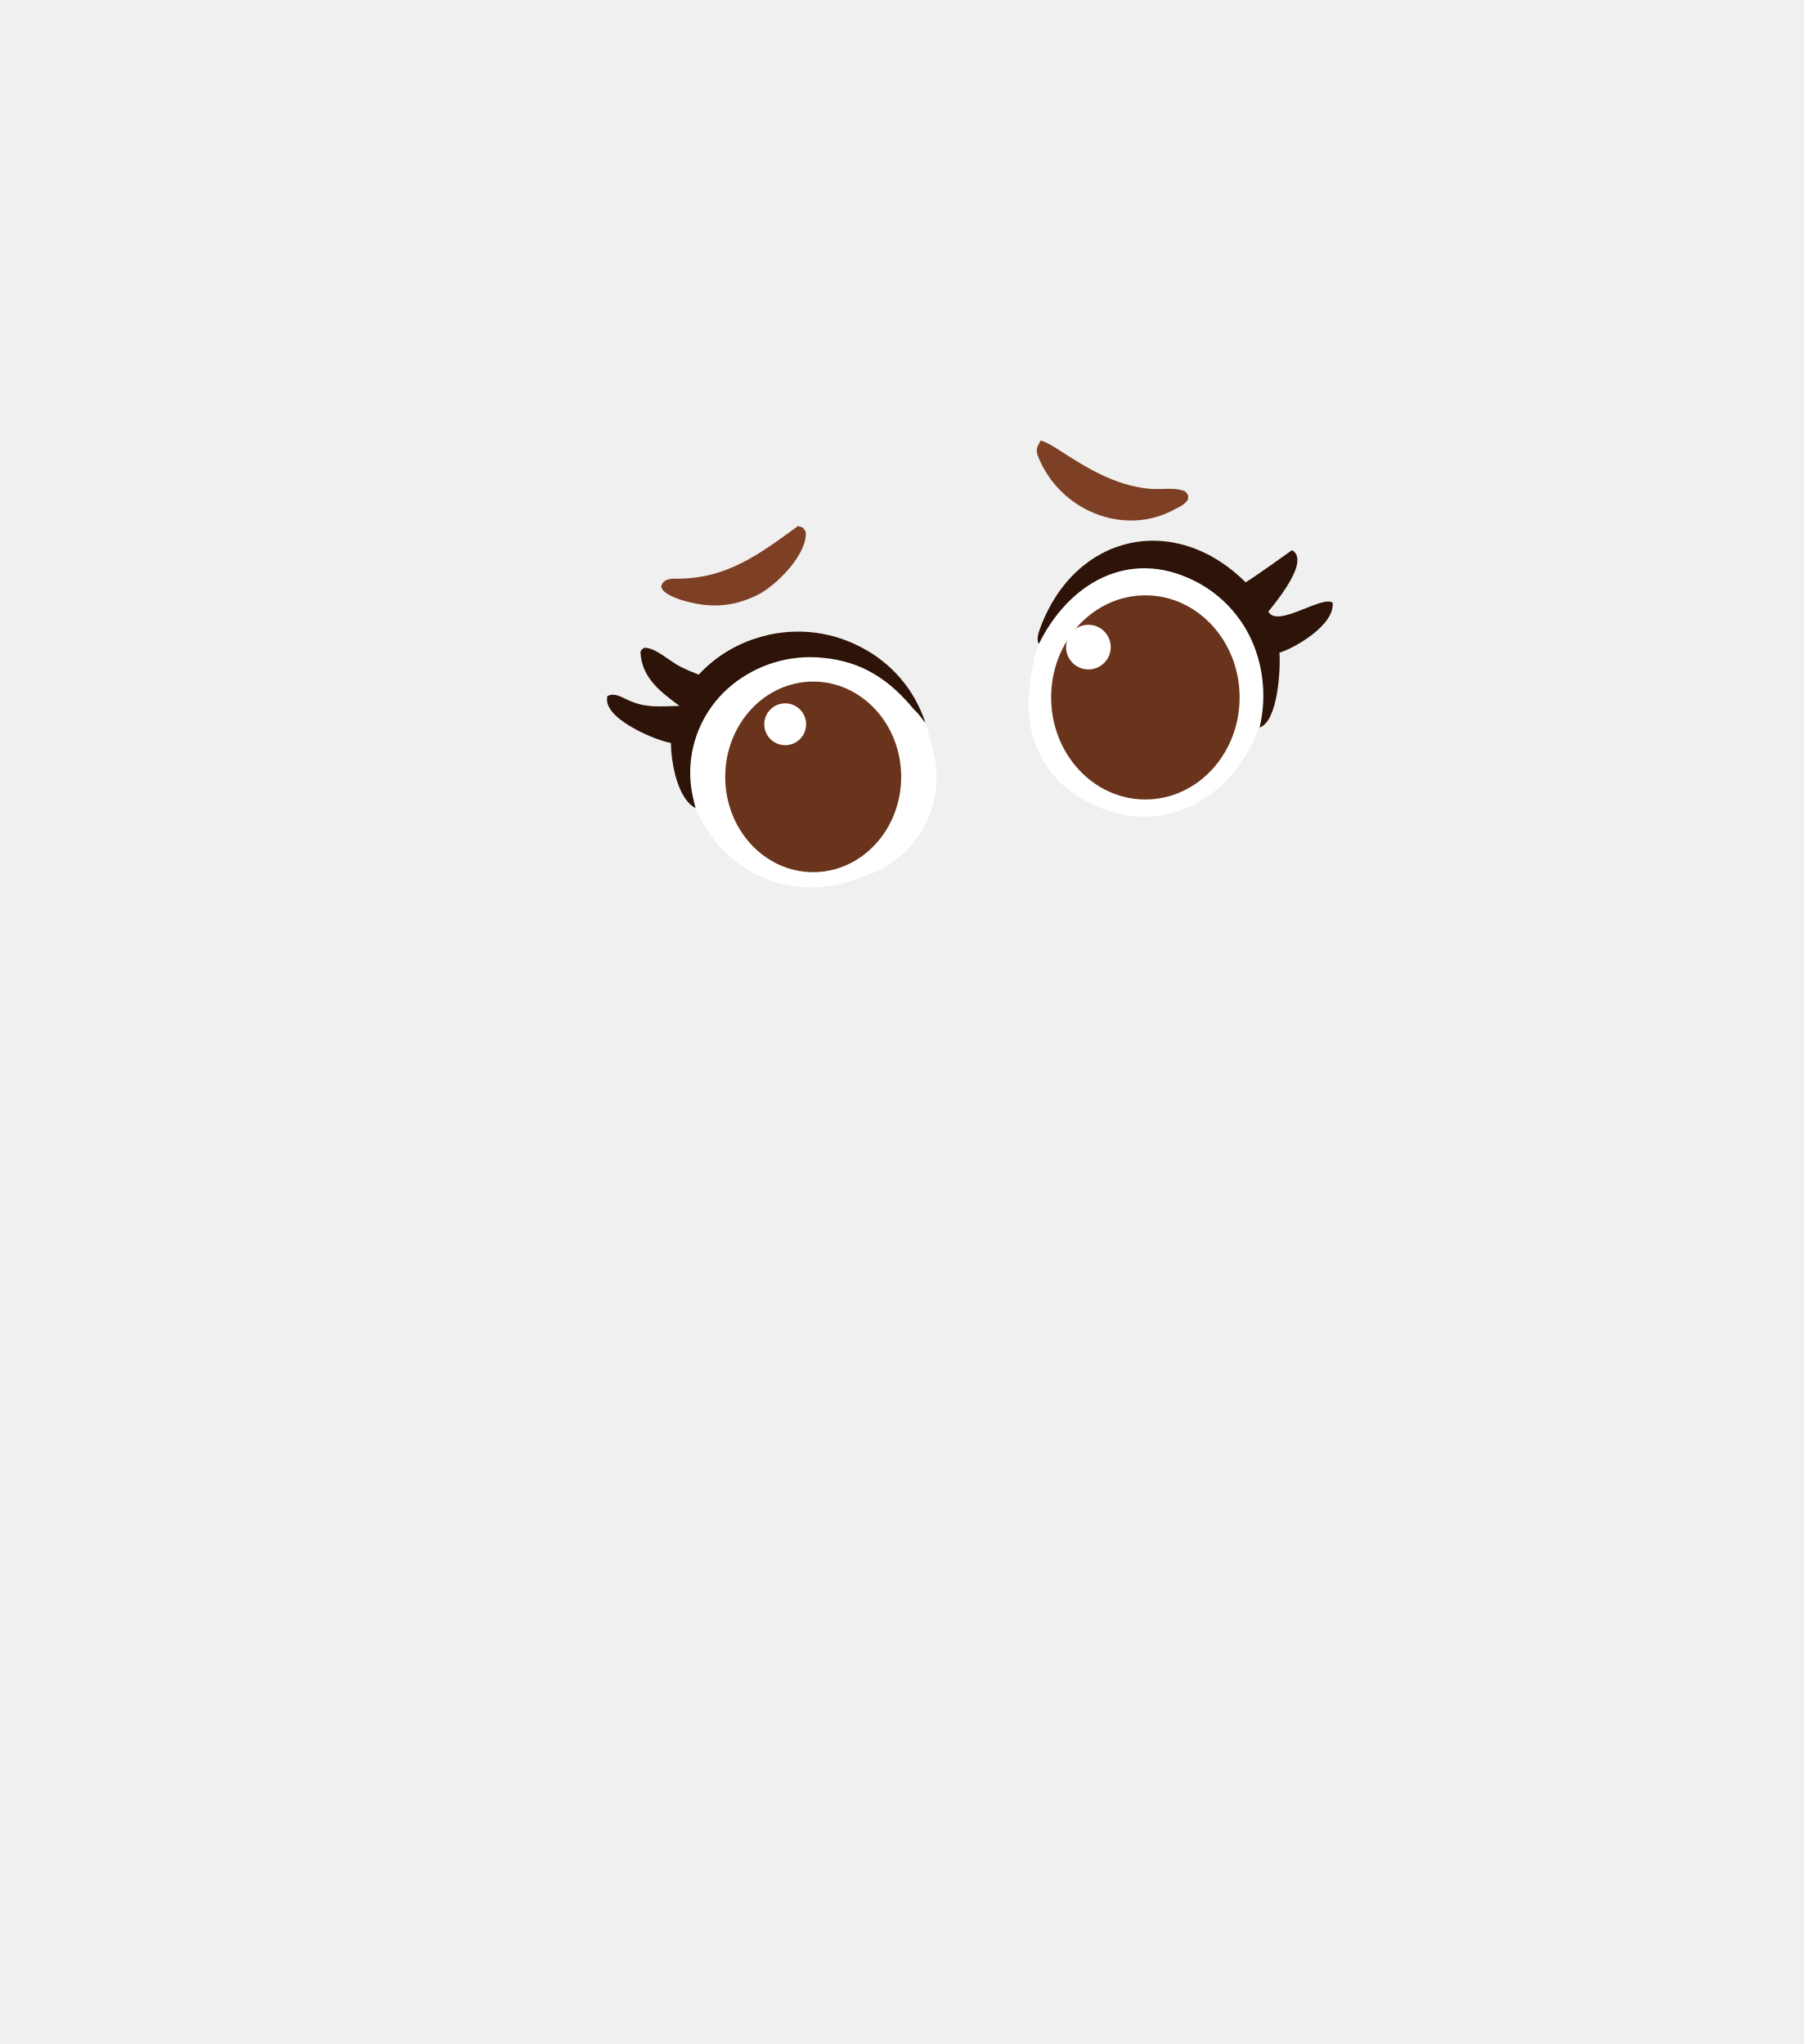
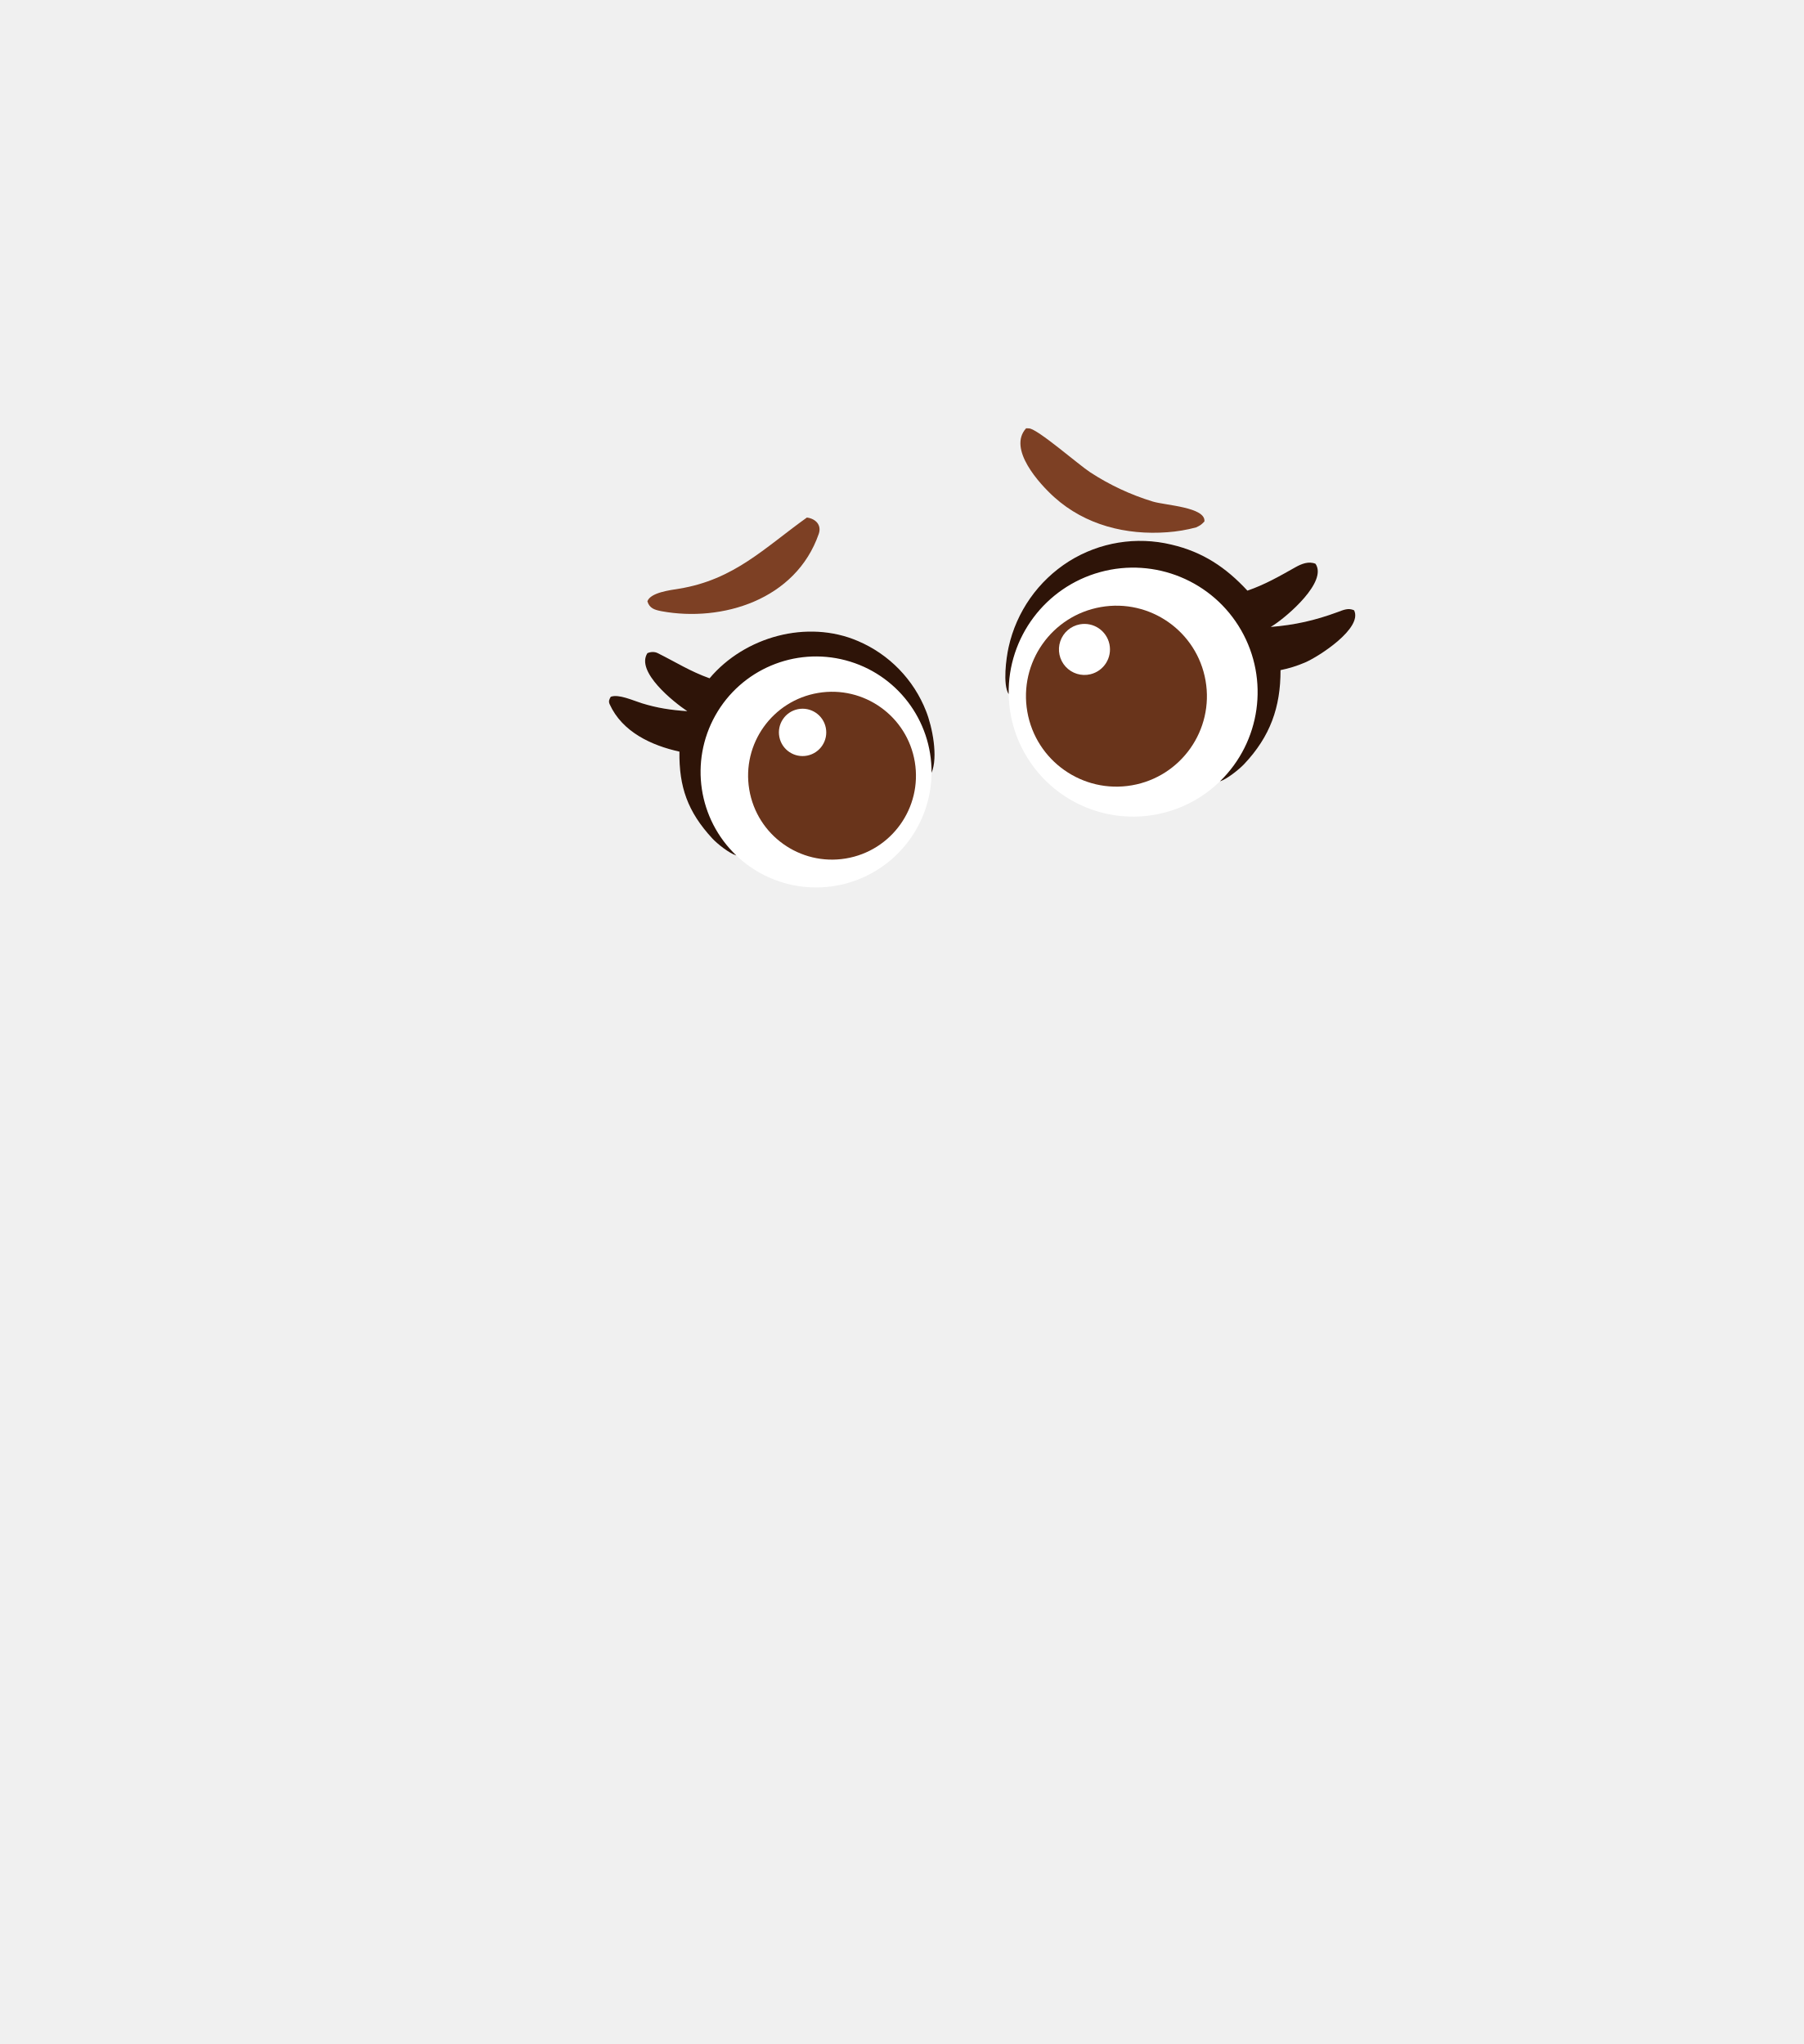
<svg xmlns="http://www.w3.org/2000/svg" width="1178" height="1335" viewBox="0 0 1178 1335" fill="none">
-   <path d="M456.242 440.611C466.484 429.576 479.416 421.392 493.777 416.863C516.191 409.537 540.608 411.51 561.553 422.34C581.923 432.545 597.342 450.516 604.327 472.206C607.193 482.837 610.017 489.964 611.219 501.165C614.578 532.602 594.476 563.343 563.751 572.299L562.909 572.664C519.519 591.249 472.318 571.348 454.239 527.805C442.334 521.911 438.132 497.599 438.132 485.322C437.403 485.155 436.674 484.982 435.944 484.804C424.594 482.035 392.955 468.344 396.643 454.642C400.844 452.274 405.107 454.863 410.11 457.218C421.522 462.584 431.25 461.359 443.679 461.027C431.979 452.397 419.221 443.005 418.266 426.59C418.143 424.56 419.201 424.175 420.598 423.101C427.891 422.666 437.691 432.265 444.645 435.596C448.939 437.655 451.753 438.879 456.242 440.611Z" fill="white" />
-   <path d="M531.013 445.16C562.742 445.16 588.465 473.026 588.465 507.4C588.465 541.774 562.742 569.639 531.013 569.64C499.283 569.64 473.561 541.774 473.561 507.4C473.561 473.026 499.283 445.16 531.013 445.16Z" fill="#69341B" />
-   <path d="M510.488 459.558C517.802 458.347 524.756 463.192 526.143 470.478C527.54 477.764 522.866 484.829 515.614 486.399C510.766 487.45 505.722 485.789 502.445 482.059C499.179 478.329 498.182 473.117 499.846 468.443C501.521 463.769 505.588 460.368 510.488 459.558Z" fill="white" />
-   <path d="M456.242 440.611C466.484 429.576 479.416 421.392 493.777 416.863C516.191 409.537 540.608 411.51 561.553 422.34C581.923 432.545 597.342 450.516 604.327 472.206C601.697 469.371 600.485 466.568 597.116 463.755C580.968 444.08 563.31 432.1 537.229 429.62C515.801 427.449 494.383 433.915 477.732 447.582C462.365 460.218 452.719 478.496 450.962 498.313C450.048 509.09 451.435 517.433 454.239 527.805C442.334 521.911 438.132 497.599 438.132 485.322C437.403 485.155 436.674 484.982 435.944 484.804C424.594 482.035 392.955 468.344 396.643 454.642C400.844 452.274 405.107 454.863 410.11 457.218C421.522 462.584 431.25 461.359 443.679 461.027C431.979 452.397 419.221 443.005 418.266 426.59C418.143 424.56 419.201 424.175 420.598 423.101C427.891 422.666 437.691 432.265 444.645 435.596C448.939 437.655 451.753 438.879 456.242 440.611Z" fill="#2E1408" />
-   <path d="M521.075 343.56C524.516 344.425 524.526 344.641 526.139 347.381C527.444 361.706 507.084 382.429 494.716 388.556C477.459 397.105 461.897 397.215 443.92 391.558C439.729 389.866 433.35 387.94 431.707 383.327C432.898 378.157 437.192 377.952 441.948 377.966C474.655 378.056 495.98 361.875 521.075 343.56Z" fill="#7D4024" />
-   <path d="M678.639 410.588C693.046 371.371 724.415 351.237 757.259 353.427C758.475 353.508 759.694 353.62 760.913 353.762C764.166 354.142 767.427 354.741 770.682 355.562C771.903 355.869 773.122 356.209 774.34 356.579C777.183 357.444 780.017 358.479 782.832 359.687C783.636 360.032 784.439 360.391 785.239 360.765C787.642 361.886 790.027 363.134 792.391 364.511C793.179 364.97 793.965 365.443 794.747 365.931C796.705 367.15 798.645 368.459 800.564 369.859C801.332 370.418 802.097 370.993 802.858 371.581C803.619 372.17 804.376 372.774 805.129 373.392C806.26 374.319 807.382 375.278 808.495 376.27C809.979 377.594 811.445 378.977 812.895 380.418C817.643 377.775 843.115 359.476 843.18 359.437L843.459 359.599C844.641 360.321 845.469 361.245 845.999 362.331C846.121 362.582 846.227 362.841 846.318 363.109C846.773 364.445 846.847 365.983 846.623 367.658C846.564 368.104 846.483 368.56 846.383 369.025C846.333 369.257 846.277 369.492 846.218 369.728C846.098 370.202 845.96 370.683 845.805 371.171C845.105 373.364 844.059 375.693 842.81 378.043C842.532 378.566 842.243 379.09 841.947 379.613C839.874 383.277 837.387 386.936 835.032 390.167C834.359 391.09 833.696 391.978 833.057 392.821C830.821 395.773 828.873 398.178 827.755 399.612C828.078 400.204 828.469 400.699 828.921 401.107C829.05 401.224 829.183 401.334 829.321 401.436C837.23 407.294 860.684 390.837 868.713 393.216C868.854 393.257 868.99 393.305 869.121 393.358C869.318 393.439 869.504 393.532 869.678 393.64C869.984 396.034 869.499 398.466 868.429 400.871C867.651 402.619 866.562 404.352 865.242 406.046C864.912 406.47 864.567 406.891 864.21 407.31C863.852 407.728 863.482 408.144 863.099 408.556C861.567 410.204 859.843 411.799 858.006 413.318C857.546 413.698 857.081 414.073 856.608 414.443C852.594 417.584 848.156 420.349 844.047 422.496C843.079 423.001 842.13 423.472 841.21 423.906C840.289 424.339 839.396 424.736 838.541 425.091C837.687 425.447 836.87 425.762 836.101 426.034C835.717 426.17 835.344 426.295 834.984 426.408C835.086 427.793 835.145 429.533 835.15 431.526C835.152 432.522 835.14 433.581 835.112 434.691C834.932 441.902 834.085 451.236 832.071 459.173C831.761 460.394 831.424 461.582 831.057 462.724C830.965 463.01 830.87 463.292 830.775 463.572C830.584 464.131 830.386 464.678 830.18 465.211C829.665 466.543 829.102 467.79 828.486 468.924C828.24 469.378 827.985 469.814 827.722 470.23C827.46 470.646 827.189 471.043 826.909 471.418C826.628 471.794 826.34 472.149 826.042 472.481C825.223 473.394 824.336 474.135 823.377 474.671C823.202 474.768 823.026 474.859 822.847 474.943C822.578 475.068 822.304 475.178 822.024 475.272C819.753 481.819 816.811 488.019 813.295 493.758C812.944 494.332 812.586 494.902 812.223 495.466C811.134 497.16 809.995 498.812 808.807 500.418C808.212 501.221 807.607 502.013 806.989 502.793C805.753 504.353 804.47 505.865 803.144 507.328C801.817 508.791 800.446 510.203 799.033 511.562C798.798 511.789 798.561 512.015 798.323 512.239C796.896 513.58 795.428 514.868 793.921 516.1C792.916 516.921 791.894 517.717 790.856 518.486C790.337 518.871 789.814 519.25 789.287 519.622C789.024 519.808 788.759 519.992 788.493 520.174C787.962 520.539 787.427 520.897 786.888 521.248C784.193 523.006 781.4 524.594 778.523 525.997C777.948 526.278 777.37 526.551 776.788 526.816C775.624 527.348 774.447 527.85 773.257 528.321C772.662 528.557 772.064 528.784 771.463 529.003C770.862 529.223 770.258 529.435 769.651 529.639C769.045 529.844 768.435 530.04 767.822 530.228C761.084 532.297 754.005 533.391 746.713 533.361C746.05 533.358 745.386 533.346 744.719 533.324C737.057 533.078 729.174 531.587 721.217 528.679C718.219 527.582 714.188 526.104 711.6 524.279C700.073 519.023 690.256 510.626 683.282 500.05C669.255 478.66 669.977 456.687 674.885 432.706C675.141 429.18 676.795 424.304 677.828 420.786C676.229 417.672 677.418 413.912 678.639 410.588Z" fill="white" />
-   <path d="M747.929 388.831C781.916 388.831 809.47 418.68 809.47 455.5C809.47 492.32 781.917 522.169 747.929 522.169C713.941 522.168 686.389 492.32 686.389 455.5C686.389 418.68 713.941 388.831 747.929 388.831Z" fill="#69341B" />
-   <path d="M678.309 420.674C676.71 417.56 677.898 413.801 679.12 410.476C701.886 348.505 767.01 334.186 813.376 380.307C818.129 377.66 843.65 359.325 843.661 359.325C855.833 366.118 833.344 392.945 828.235 399.501C834.143 410.321 862.729 388.915 870.159 393.529C871.936 407.459 846.97 422.66 835.465 426.297C836.276 437.377 834.443 471.167 822.505 475.161C826.403 458.78 825.625 441.635 820.261 425.674C813.409 405.339 798.739 388.578 779.47 379.116C736.88 358.142 697.888 380.865 678.309 420.674Z" fill="#2E1408" />
-   <path d="M708.471 408.238C716.378 407.007 723.807 412.383 725.107 420.282C726.406 428.182 721.087 435.65 713.202 437.015C705.217 438.395 697.643 433.005 696.332 425.01C695.011 417.016 700.463 409.484 708.471 408.238Z" fill="white" />
-   <path d="M679.62 287.714C684.084 289.174 687.25 291.173 691.114 293.665C709.805 305.724 728.24 317.218 750.963 319.266C757.937 319.894 767.443 318.063 773.862 320.915C776.317 323.911 775.85 322.492 775.75 326.207C773.751 329.585 770.342 330.921 766.833 332.808C733.693 350.794 691.547 333.387 677.665 297.632C676.033 293.425 677.554 291.284 679.62 287.714Z" fill="#7D4024" />
+   <path d="M463.35 443.015C486.271 415.772 527.183 404.446 560.25 418.675C580.634 427.351 596.67 443.863 604.742 464.502C608.807 474.747 612.711 494.413 608.299 504.75C608.074 534.828 590 561.903 562.304 573.641C534.609 585.379 502.591 579.531 480.83 558.757C476.129 557.289 468.431 551.181 465.121 547.607C448.994 530.155 443.358 513.878 443.659 490.906C425.566 486.938 406.362 478.17 398.111 459.98C397.211 457.992 397.864 456.733 398.814 455.097C403.88 453.108 413.5 457.564 418.949 459.258C429.244 462.464 438.096 463.756 448.805 464.494C440.028 458.671 414.925 438.728 422.749 426.596C424.904 425.664 427.378 425.53 429.481 426.579C441.434 432.519 450.648 438.476 463.35 443.015Z" fill="white" />
+   <path d="M463.35 443.015C486.271 415.772 527.183 404.446 560.25 418.675C580.634 427.351 596.67 443.863 604.742 464.502C608.807 474.747 612.711 494.413 608.299 504.75C608.556 470.317 585.474 440.087 552.2 431.269C518.926 422.451 483.906 437.293 467.089 467.33C450.272 497.375 455.925 534.988 480.83 558.757C476.129 557.289 468.431 551.181 465.121 547.607C448.994 530.155 443.358 513.878 443.659 490.906C425.566 486.938 406.362 478.17 398.111 459.98C397.211 457.992 397.864 456.733 398.814 455.097C403.88 453.108 413.5 457.564 418.949 459.258C429.244 462.464 438.096 463.756 448.805 464.494C440.028 458.671 414.925 438.728 422.749 426.596C424.904 425.664 427.378 425.53 429.481 426.579C441.434 432.519 450.648 438.476 463.35 443.015Z" fill="#2E1408" />
+   <path d="M534.271 452.572C564.144 447.571 592.405 467.758 597.37 497.643C602.335 527.529 582.12 555.779 552.237 560.712C522.398 565.637 494.209 545.459 489.252 515.615C484.294 485.78 504.443 457.564 534.271 452.572Z" fill="#69341B" />
+   <path d="M521.08 463.177C529.45 461.524 537.581 466.961 539.245 475.334C540.909 483.707 535.478 491.837 527.11 493.515C518.732 495.185 510.585 489.748 508.918 481.366C507.252 472.985 512.698 464.838 521.08 463.177Z" fill="white" />
+   <path d="M526.896 338.022C532.746 338.802 536.619 342.992 534.645 348.684C519.663 391.878 471.408 406.46 432.019 399.211C427.469 398.322 424.102 397.349 422.741 392.717C424.829 386.928 437.716 385.443 443.468 384.495C479.419 378.613 499.109 357.898 526.896 338.022Z" fill="#7D4024" />
+   <path d="M658.658 453.394C654.675 447.075 657.049 429.705 658.608 422.708C663.746 399.472 677.962 379.259 698.088 366.568C718.021 354.104 742.13 350.194 764.98 355.706C785.458 360.495 800.544 370.615 814.564 385.767C826.086 381.767 835.342 376.435 845.948 370.461C849.916 368.225 854.604 366.369 859.024 368.216C866.971 379.866 840.896 402.269 831.814 408.189C831.145 408.632 830.467 409.058 829.78 409.474C845.451 408.216 858.618 405.247 873.459 399.771C877.424 398.304 880.418 396.892 884.224 398.594C889.974 410.307 861.207 428.845 852.149 432.719C847.011 434.919 841.662 436.584 836.185 437.689C836.247 461.875 829.469 480.993 812.454 499.033C809.218 502.464 801.181 508.918 796.605 510.339C773.358 532.95 738.898 539.585 708.925 527.211C678.951 514.837 659.196 485.826 658.658 453.394Z" fill="white" />
+   <path d="M658.658 453.394C654.675 447.075 657.049 429.705 658.608 422.708C663.746 399.472 677.962 379.259 698.088 366.568C718.021 354.104 742.13 350.194 764.98 355.706C785.458 360.495 800.544 370.615 814.564 385.767C826.086 381.767 835.342 376.435 845.948 370.461C849.916 368.225 854.604 366.369 859.024 368.216C866.971 379.866 840.896 402.269 831.814 408.189C831.145 408.632 830.467 409.058 829.78 409.474C845.451 408.216 858.618 405.247 873.459 399.771C877.424 398.304 880.418 396.892 884.224 398.594C889.974 410.307 861.207 428.845 852.149 432.719C847.011 434.919 841.662 436.584 836.185 437.689C836.247 461.875 829.469 480.993 812.454 499.033C809.218 502.464 801.181 508.918 796.605 510.339C823.204 484.469 828.916 443.871 810.488 411.665C792.061 379.458 754.171 363.817 718.396 373.647C682.622 383.477 658.044 416.29 658.658 453.394Z" fill="#2E1408" />
+   <path d="M718.791 396.494C750.954 390.836 781.608 412.352 787.225 444.532C792.842 476.702 771.29 507.342 739.112 512.909C706.995 518.476 676.441 496.969 670.836 464.853C665.23 432.737 686.689 402.142 718.791 396.494Z" fill="#69341B" />
+   <path d="M705.199 407.763C714.072 406.17 722.604 411.927 724.455 420.752C726.305 429.578 720.803 438.268 712.037 440.377C706.137 441.798 699.932 439.888 695.84 435.407C691.748 430.927 690.416 424.572 692.362 418.824C694.309 413.076 699.226 408.84 705.199 407.763Z" fill="white" />
+   <path d="M670.059 279.72C670.701 279.728 671.344 279.746 671.985 279.793C677.689 280.199 704.46 303.639 711.85 308.436C724.531 316.728 738.324 323.172 752.817 327.59C761.007 330.07 787.428 331.202 786.483 340.579C784.3 342.851 783.93 343.068 781.09 344.444C774.925 346.101 768.618 347.16 762.252 347.621C735.437 349.622 708.774 343.014 688.472 324.766C678.686 315.967 657.832 293.085 670.059 279.72Z" fill="#7D4024" />
</svg>
